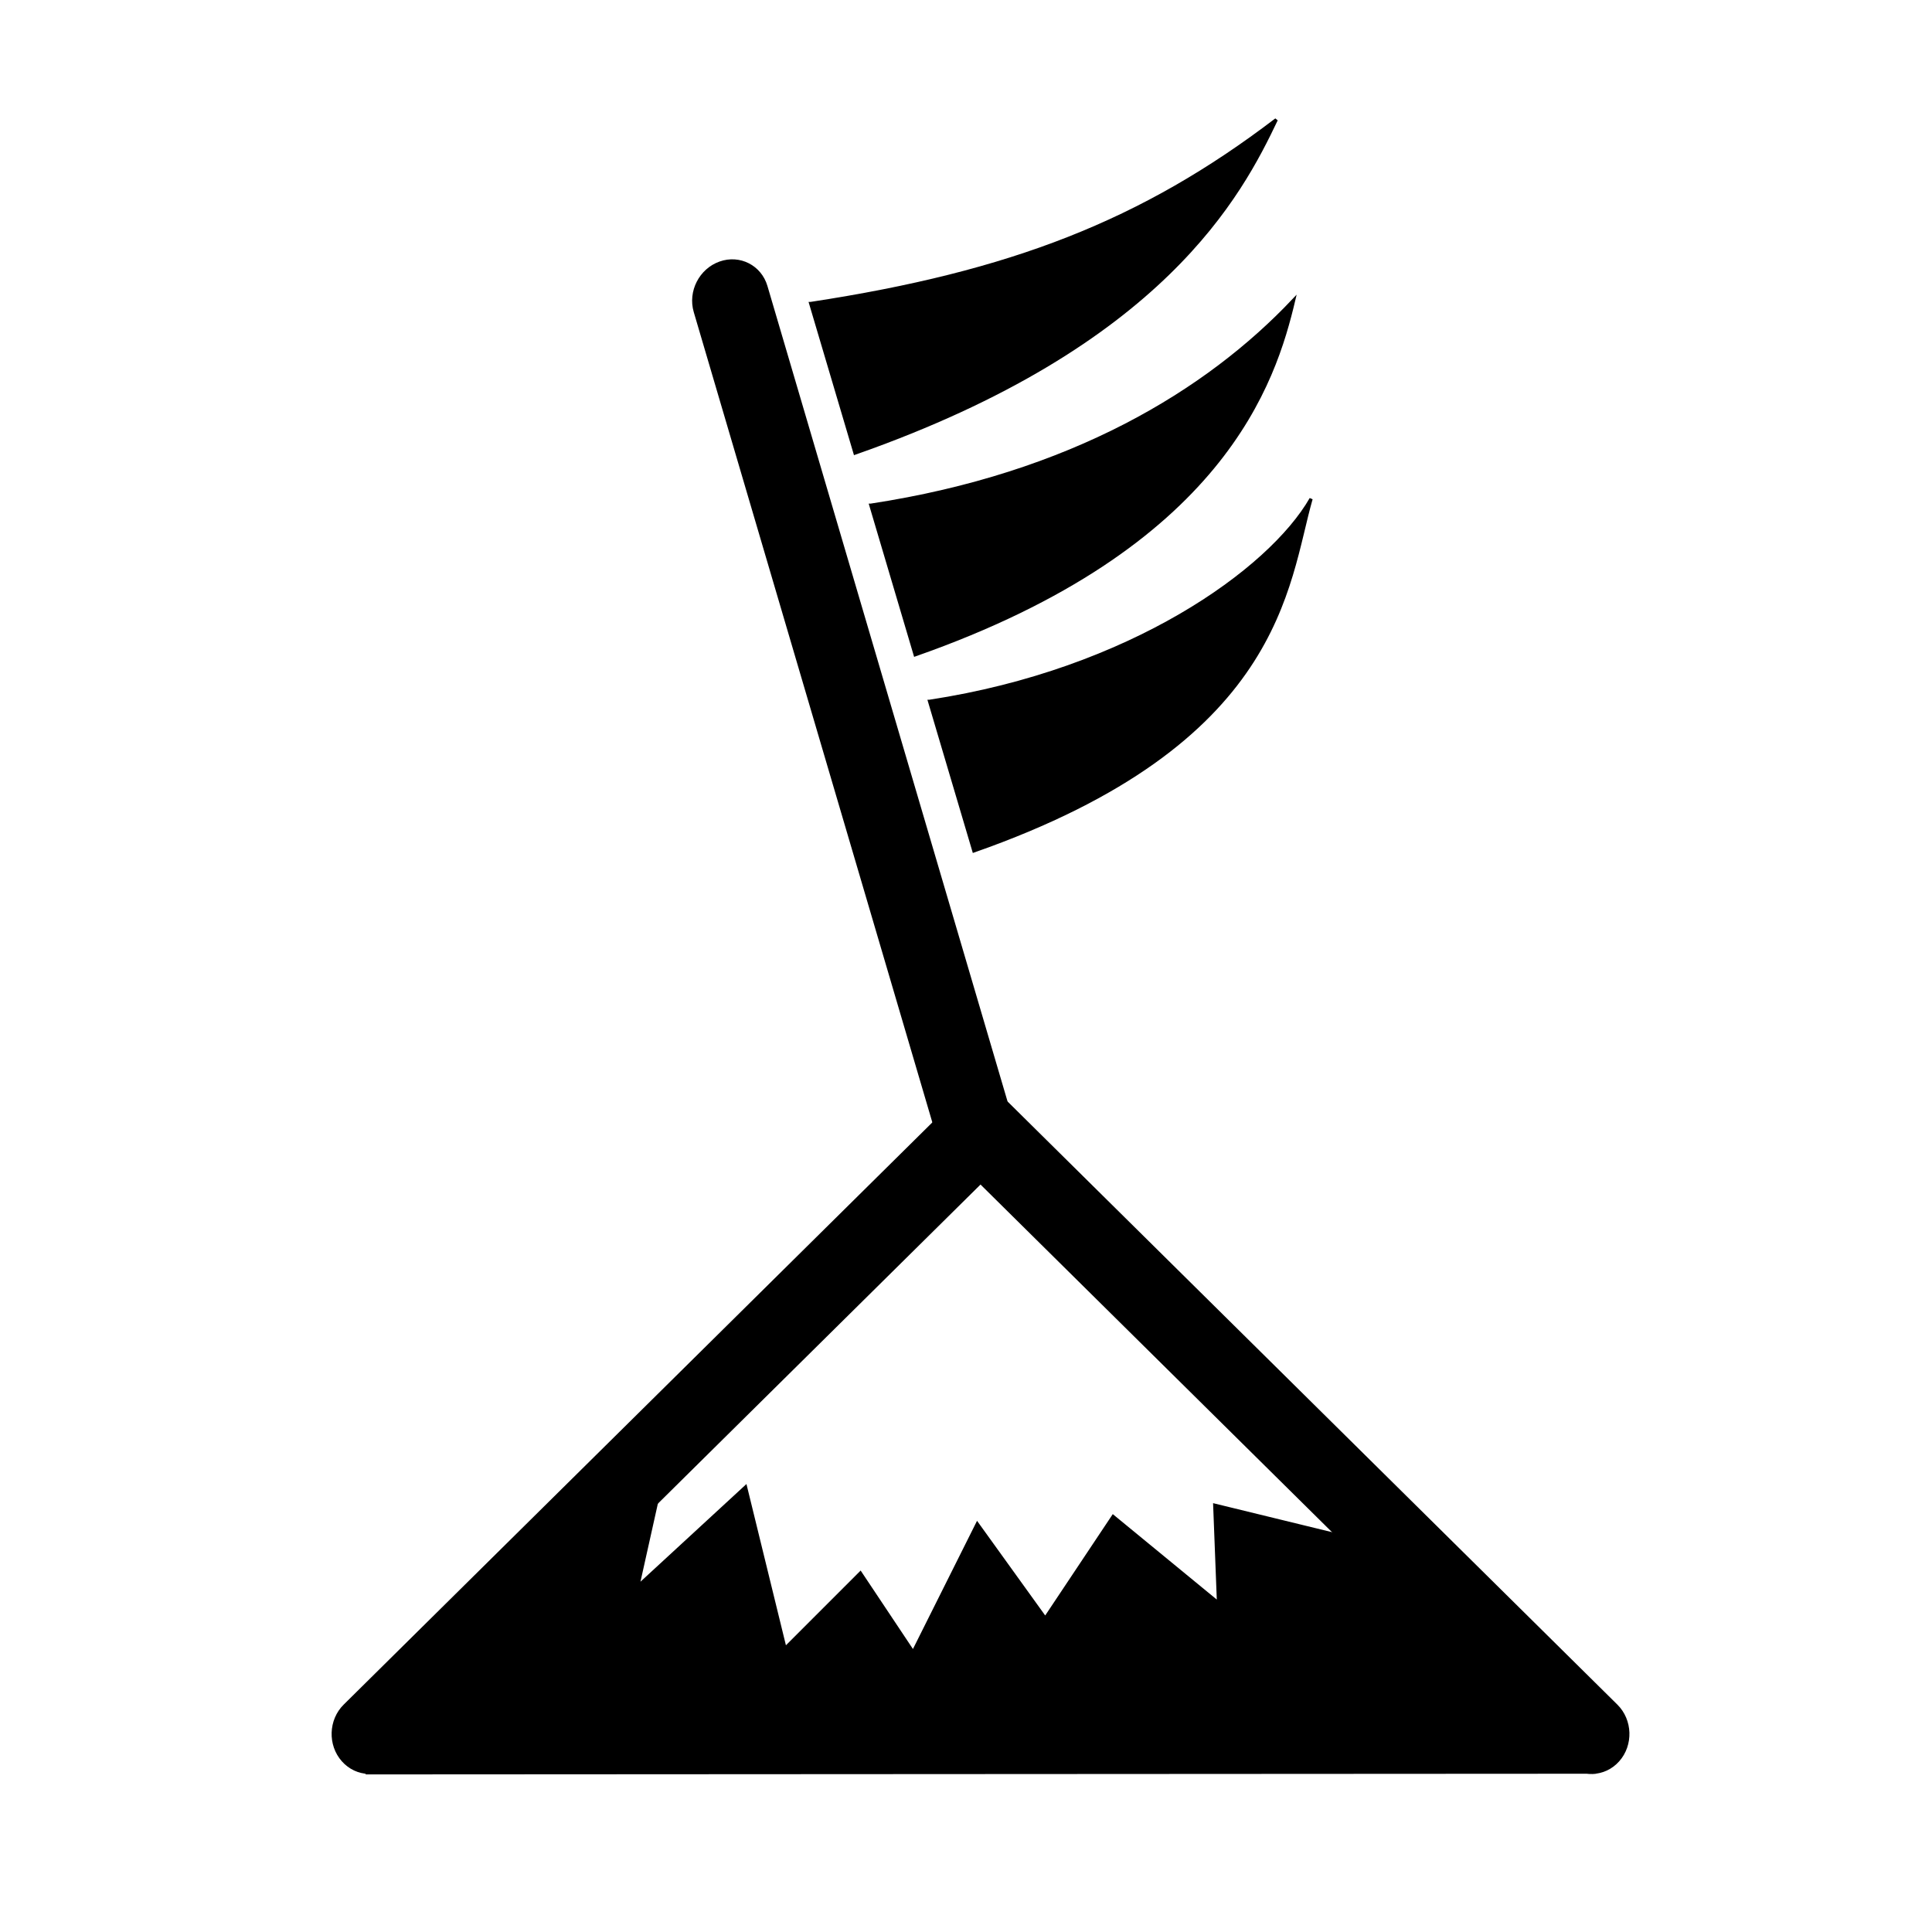
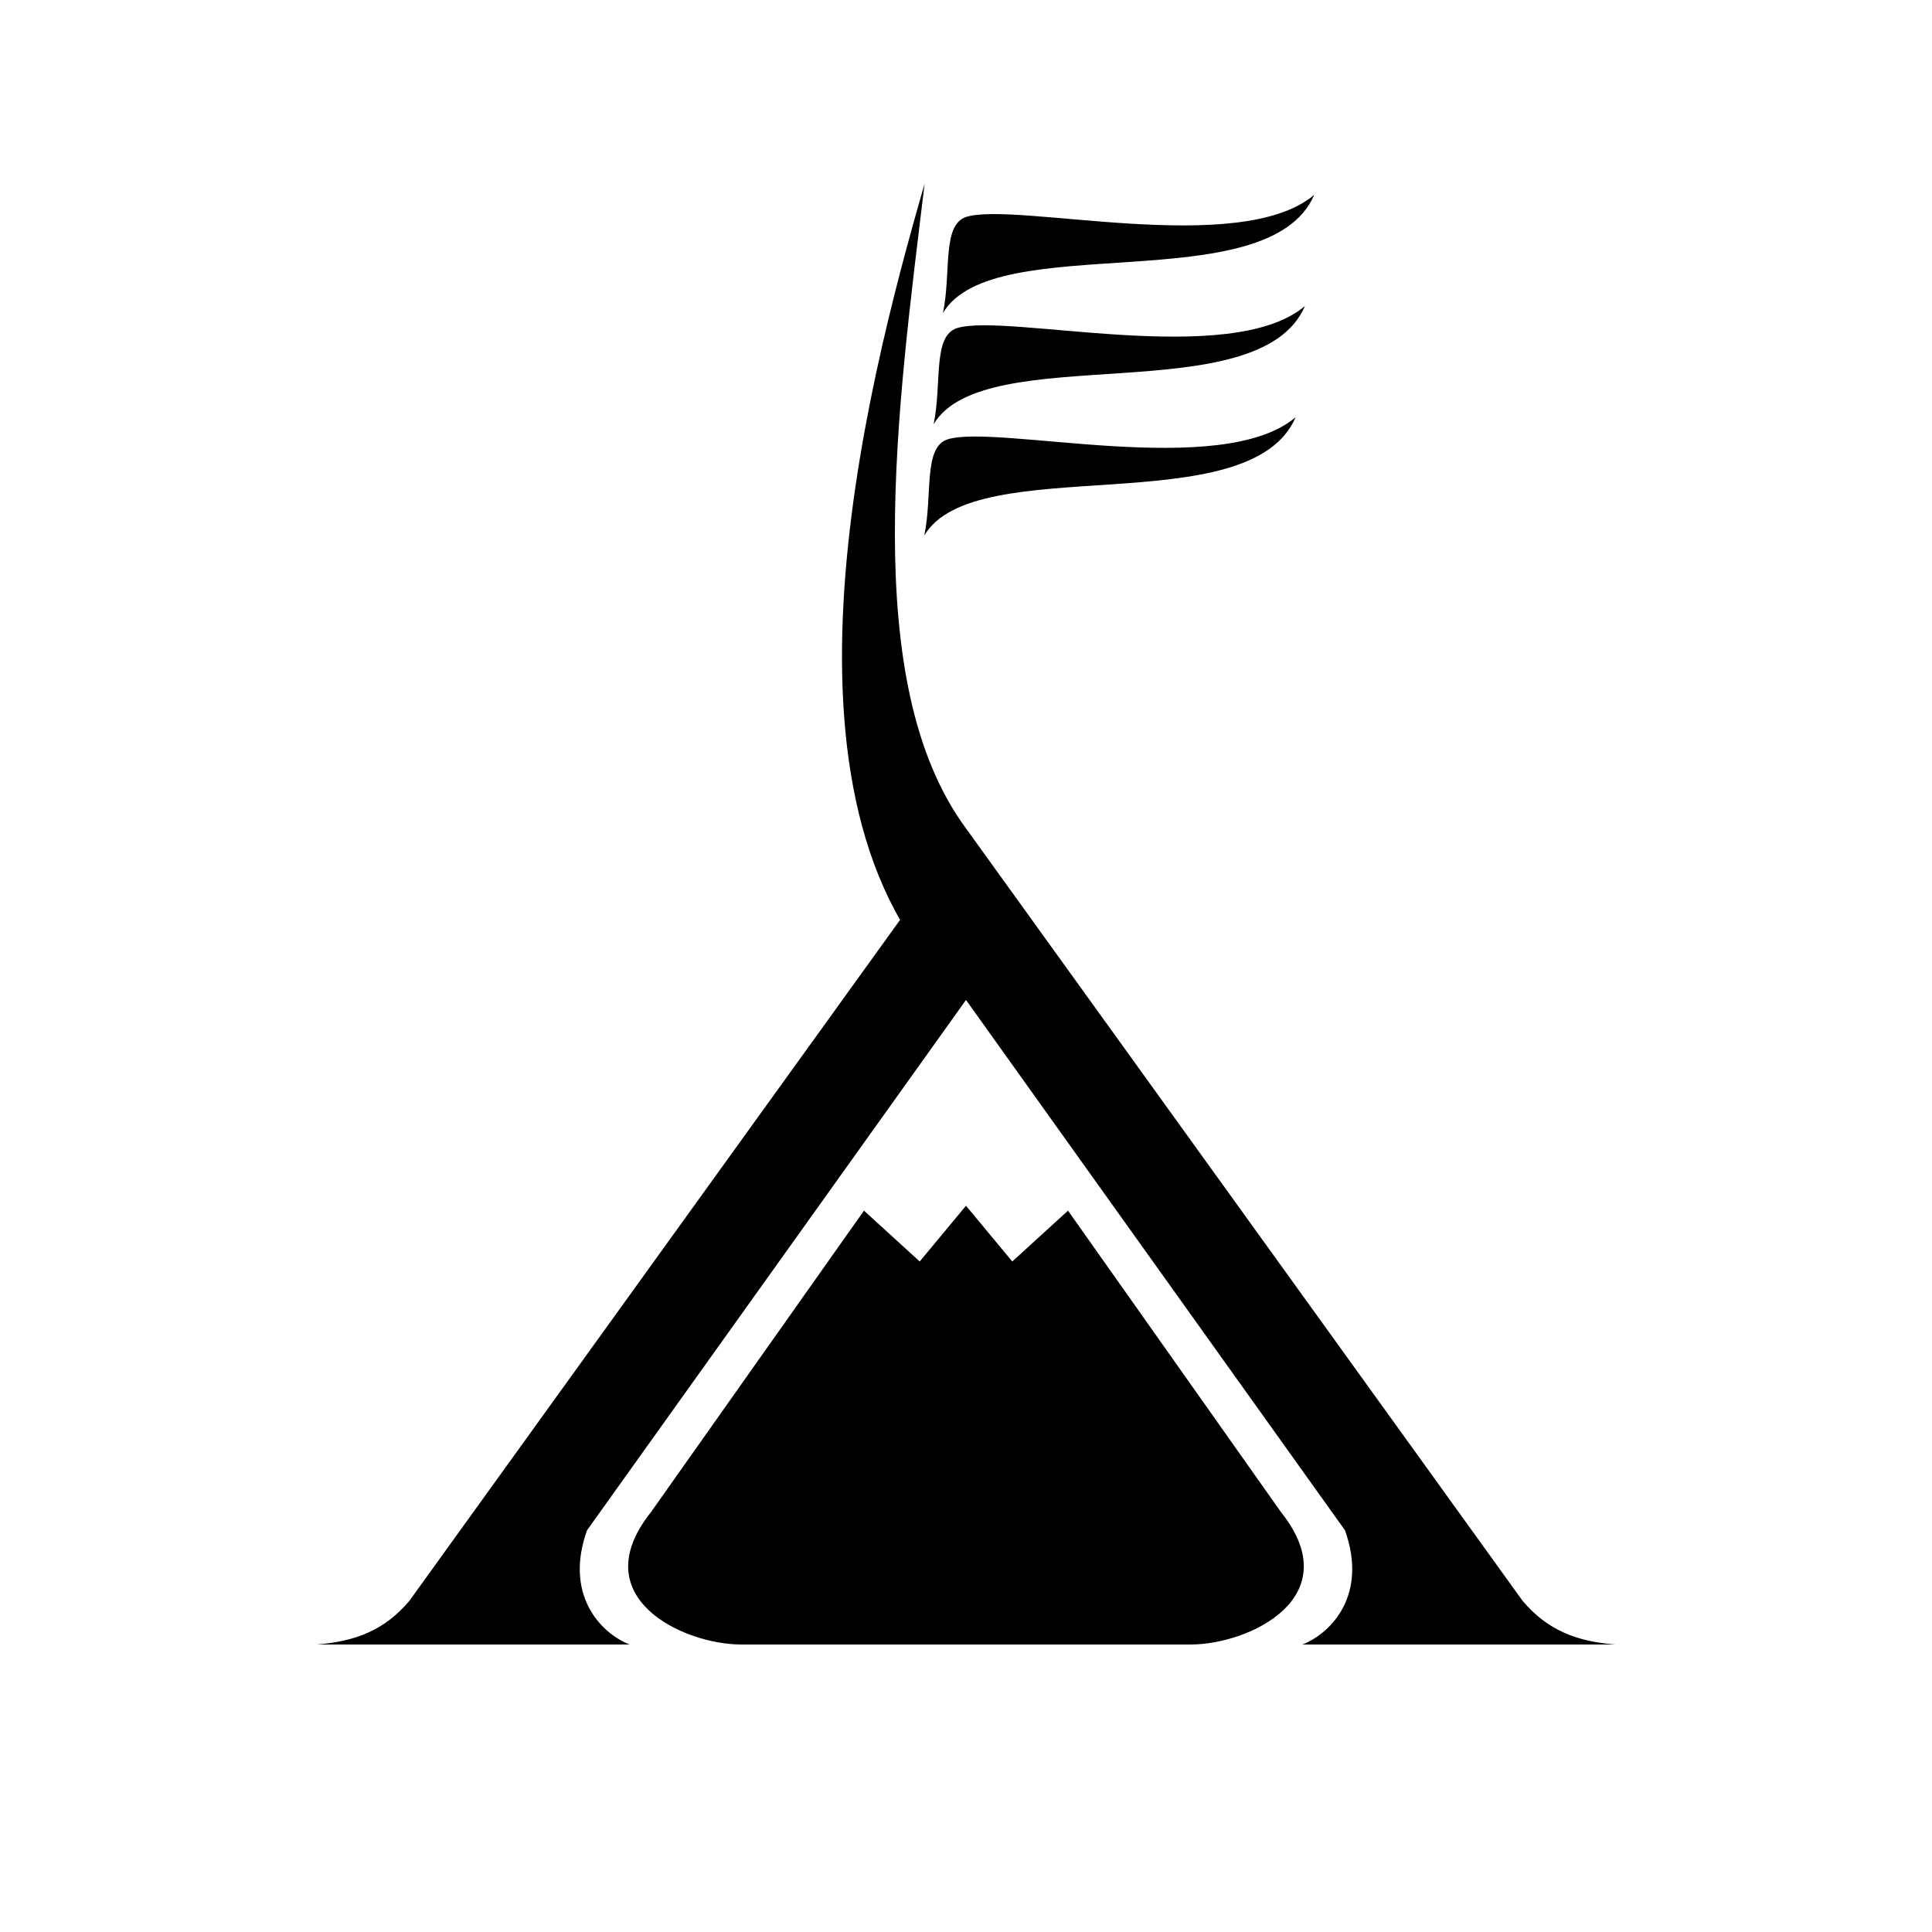
- <svg xmlns="http://www.w3.org/2000/svg" xmlns:ns1="http://www.openswatchbook.org/uri/2009/osb" width="512" height="512" viewBox="0 0 135.467 135.467" version="1.1" id="svg8">
+ <svg xmlns="http://www.w3.org/2000/svg" width="512" height="512" viewBox="0 0 135.467 135.467" version="1.1" id="svg8">
  <defs id="defs2">
-     <linearGradient id="linearGradient4531" ns1:paint="solid">
-       <stop style="stop-color:#000000;stop-opacity:1;" offset="0" id="stop4529" />
-     </linearGradient>
-   </defs>
+     </defs>
  <g id="layer1" transform="translate(0,-161.5333)">
-     <rect style="opacity:1;fill:#000000;fill-opacity:1;fill-rule:nonzero;stroke:none;stroke-width:2.023;stroke-linecap:round;stroke-linejoin:round;stroke-miterlimit:4;stroke-dasharray:none;stroke-opacity:1" id="rect4504" width="65.544" height="5.481" x="209.004" y="120.259" ry="2.741" transform="matrix(0.7110012,0.7031908,-0.6639844,0.7477464,0,0)" />
-     <rect style="opacity:1;fill:#000000;fill-opacity:1;fill-rule:nonzero;stroke:none;stroke-width:2.023;stroke-linecap:round;stroke-linejoin:round;stroke-miterlimit:4;stroke-dasharray:none;stroke-opacity:1" id="rect4504-6" width="65.544" height="5.481" x="106.037" y="217.09" ry="2.741" transform="matrix(-0.7110012,0.7031908,0.6639844,0.7477464,0,0)" />
-     <rect style="opacity:1;fill:#000000;fill-opacity:1;fill-rule:nonzero;stroke:none;stroke-width:2.023;stroke-linecap:round;stroke-linejoin:round;stroke-miterlimit:4;stroke-dasharray:none;stroke-opacity:1" id="rect4504-7" width="65.544" height="5.481" x="186.669" y="-0.333" ry="2.741" transform="matrix(0.2824418,0.9592844,-0.9427283,0.3335617,0,0)" />
-     <path style="fill:#000000;fill-opacity:1;fill-rule:evenodd;stroke:#000000;stroke-width:0.222px;stroke-linecap:butt;stroke-linejoin:miter;stroke-opacity:1" d="m 56.842,182.813 3.11,10.492 c 21.622,-7.584 27.054,-18.171 29.538,-23.381 -9.386,7.158 -18.584,10.743 -32.647,12.889 z" id="path4888" />
-     <path style="fill:#000000;fill-opacity:1;fill-rule:evenodd;stroke:#000000;stroke-width:0.222px;stroke-linecap:butt;stroke-linejoin:miter;stroke-opacity:1" d="m 61.059,196.956 3.11,10.492 c 21.622,-7.584 25.19,-19.161 26.545,-24.877 -6.046,6.408 -15.591,12.24 -29.654,14.385 z" id="path4888-5" />
-     <path style="fill:#000000;fill-opacity:1;fill-rule:evenodd;stroke:#000000;stroke-width:0.222px;stroke-linecap:butt;stroke-linejoin:miter;stroke-opacity:1" d="m 65.175,210.707 3.11,10.492 c 21.622,-7.584 21.909,-18.639 23.645,-24.69 -2.887,5.03 -12.691,12.053 -26.754,14.198 z" id="path4888-3" />
-     <path style="fill:#000000;fill-opacity:1;fill-rule:evenodd;stroke:#000000;stroke-width:0.265px;stroke-linecap:butt;stroke-linejoin:miter;stroke-opacity:1" d="m 25.93,285.818 20.267,-19.773 -1.51,6.777 7.577,-6.983 2.77,11.317 5.292,-5.292 3.704,5.556 4.498,-8.996 4.763,6.615 4.763,-7.144 7.408,6.085 -0.265,-6.879 10.848,2.646 15.531,16.023 z" id="path4913" />
+     <path id="path918-3" style="fill:#000000;fill-opacity:1;fill-rule:evenodd;stroke:none;stroke-width:0.265px;stroke-linecap:butt;stroke-linejoin:miter;stroke-opacity:1" d="m 67.733,219.618 39.028,54.162 c 1.769,2.092 3.817,2.844 6.491,3.062 h -4.284 -8.94 -8.702 c 2.115,-0.845 4.571,-3.569 2.978,-8.011 L 67.733,231.647 Z m 0,26.458 3.245,3.909 3.908,-3.564 14.944,21.151 c 4.745,5.965 -2.25,9.27 -6.343,9.27 H 67.733 Z m 0,-26.458 -39.028,54.162 c -1.769,2.092 -3.817,2.844 -6.491,3.062 h 4.284 8.94 8.702 c -2.115,-0.845 -4.571,-3.569 -2.978,-8.011 l 26.571,-37.183 z m 0,26.458 -3.245,3.909 -3.908,-3.564 -14.944,21.151 c -4.745,5.965 2.25,9.27 6.343,9.27 h 15.754 z" />
+     <path style="fill:#000000;fill-opacity:1;fill-rule:evenodd;stroke:none;stroke-width:0.265px;stroke-linecap:butt;stroke-linejoin:miter;stroke-opacity:1" d="m 67.733,219.618 c -7.543,-10.211 -4.785,-29.558 -2.901,-45.205 -4.262,14.745 -11.878,44.609 2.901,57.235 1.438,-0.859 0,-10.583 0,-12.03 z" id="path1608" />
+     <path style="fill:#000000;fill-opacity:1;fill-rule:evenodd;stroke:none;stroke-width:0.265px;stroke-linecap:butt;stroke-linejoin:miter;stroke-opacity:1" d="m 92.154,175.19 c -5.201,4.421 -20.889,0.473 -24.392,1.548 -1.733,0.551 -1.049,3.876 -1.644,6.743 3.545,-5.998 22.824,-0.798 26.036,-8.291 z" id="path1610-3-5" />
+     <path style="fill:#000000;fill-opacity:1;fill-rule:evenodd;stroke:none;stroke-width:0.265px;stroke-linecap:butt;stroke-linejoin:miter;stroke-opacity:1" d="m 91.5,182.988 c -5.201,4.421 -20.889,0.473 -24.392,1.549 -1.733,0.551 -1.049,3.876 -1.644,6.743 3.545,-5.998 22.824,-0.798 26.036,-8.291 z" id="path1610-3-5-2" />
+     <path style="fill:#000000;fill-opacity:1;fill-rule:evenodd;stroke:none;stroke-width:0.265px;stroke-linecap:butt;stroke-linejoin:miter;stroke-opacity:1" d="m 90.846,190.787 c -5.201,4.421 -20.889,0.473 -24.392,1.549 -1.733,0.551 -1.049,3.876 -1.644,6.743 3.545,-5.998 22.824,-0.798 26.036,-8.291 z" id="path1610-3-5-2-2" />
  </g>
</svg>
